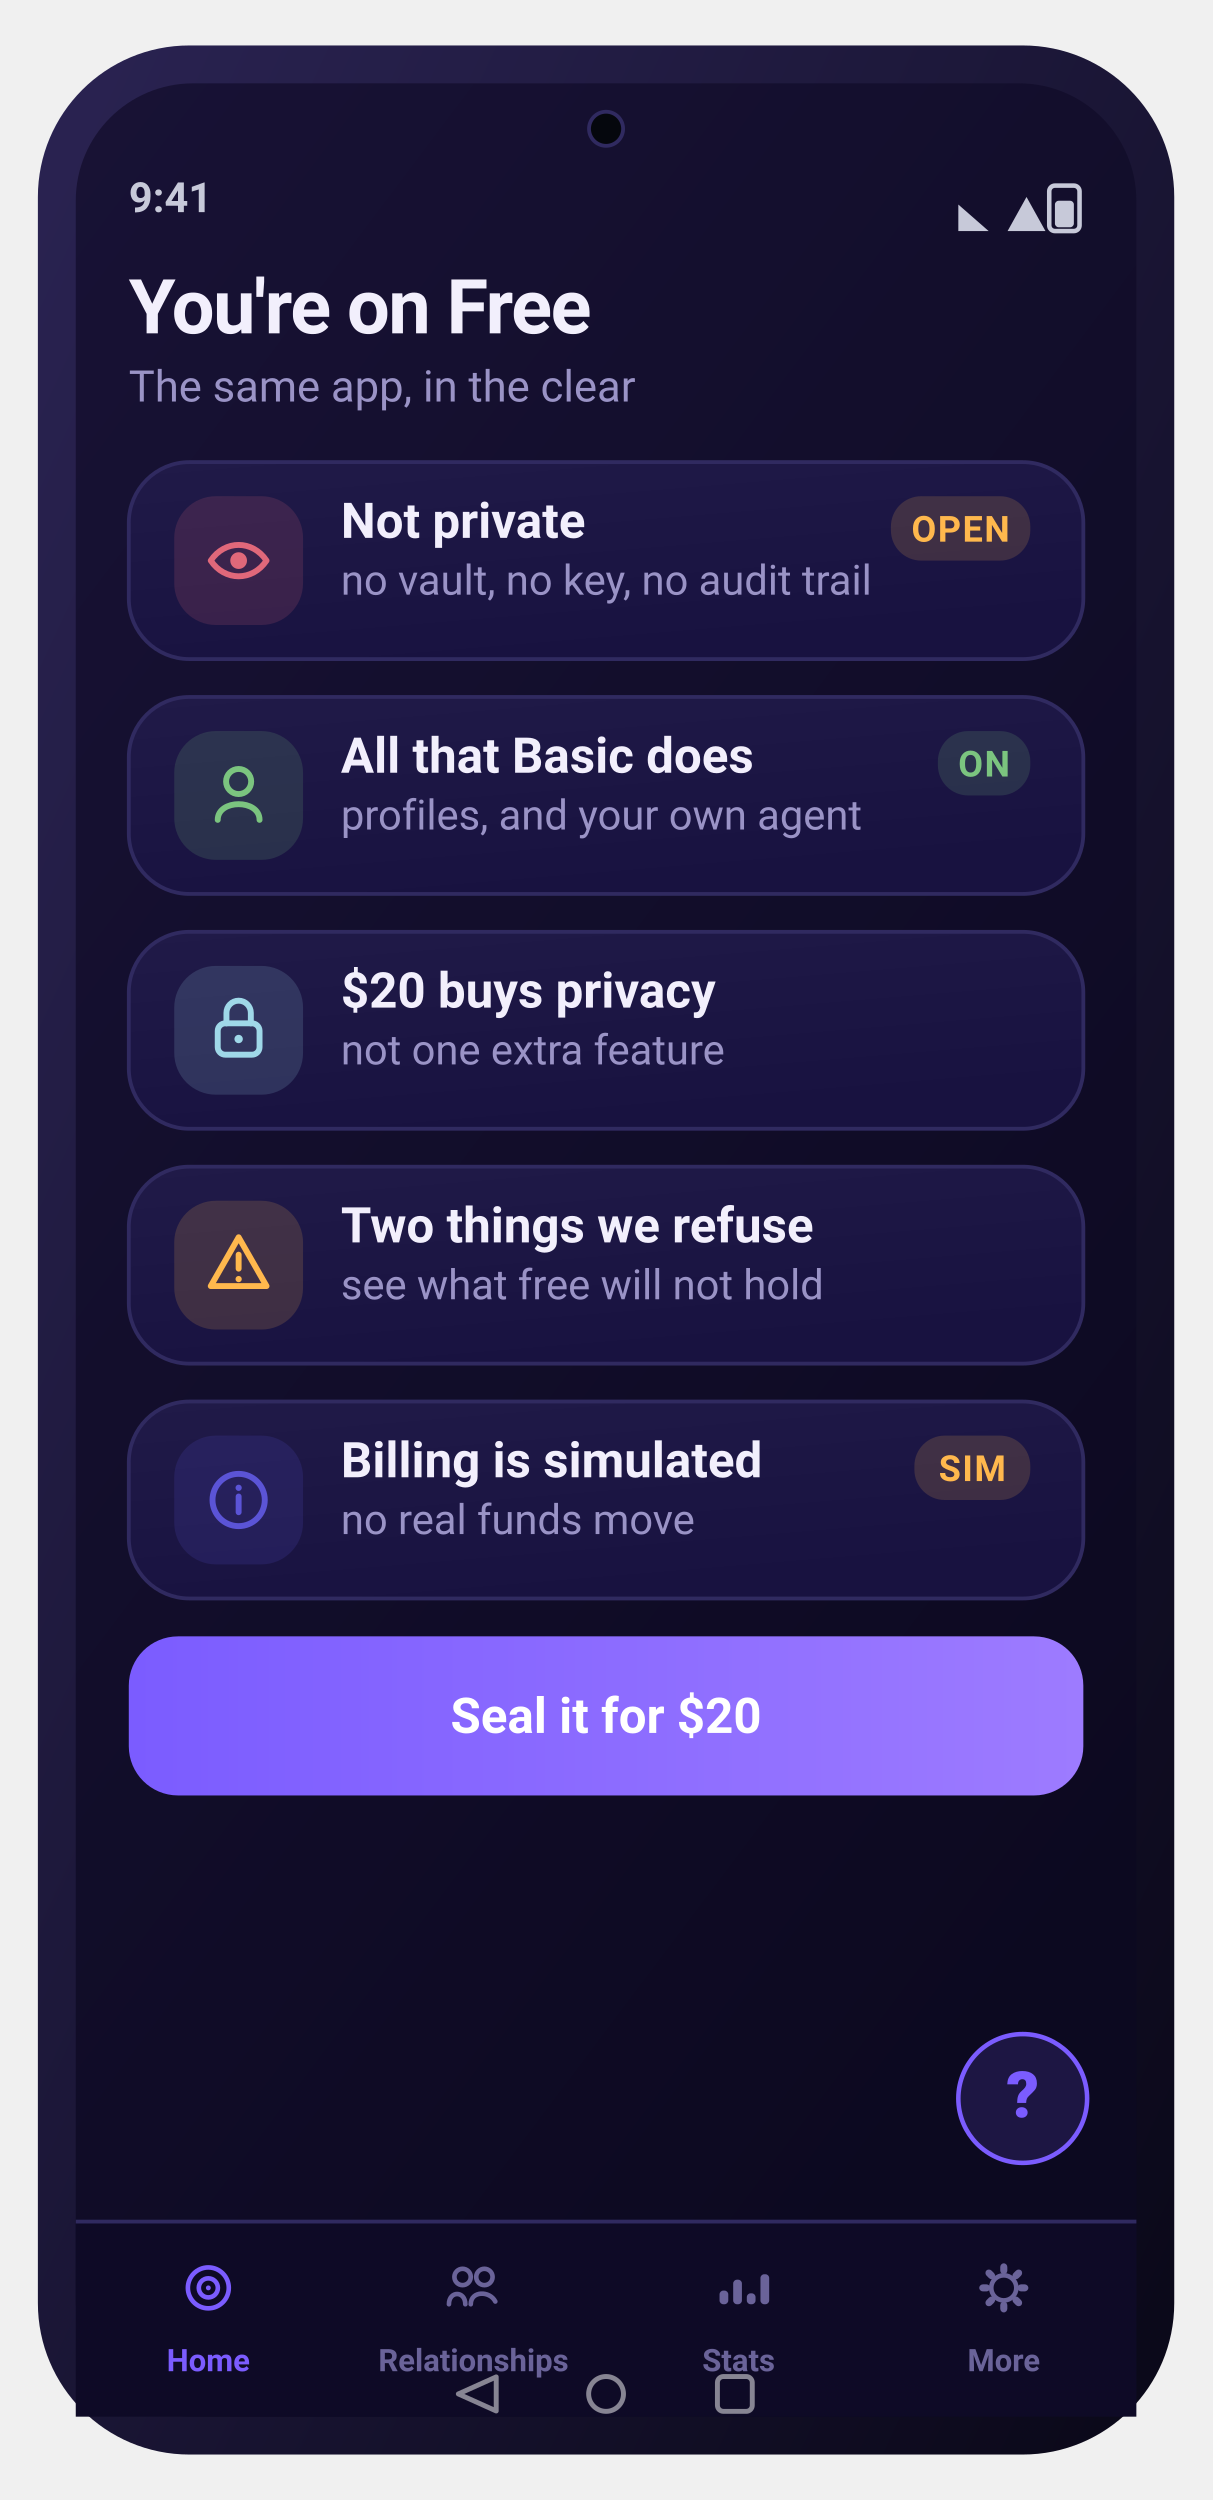
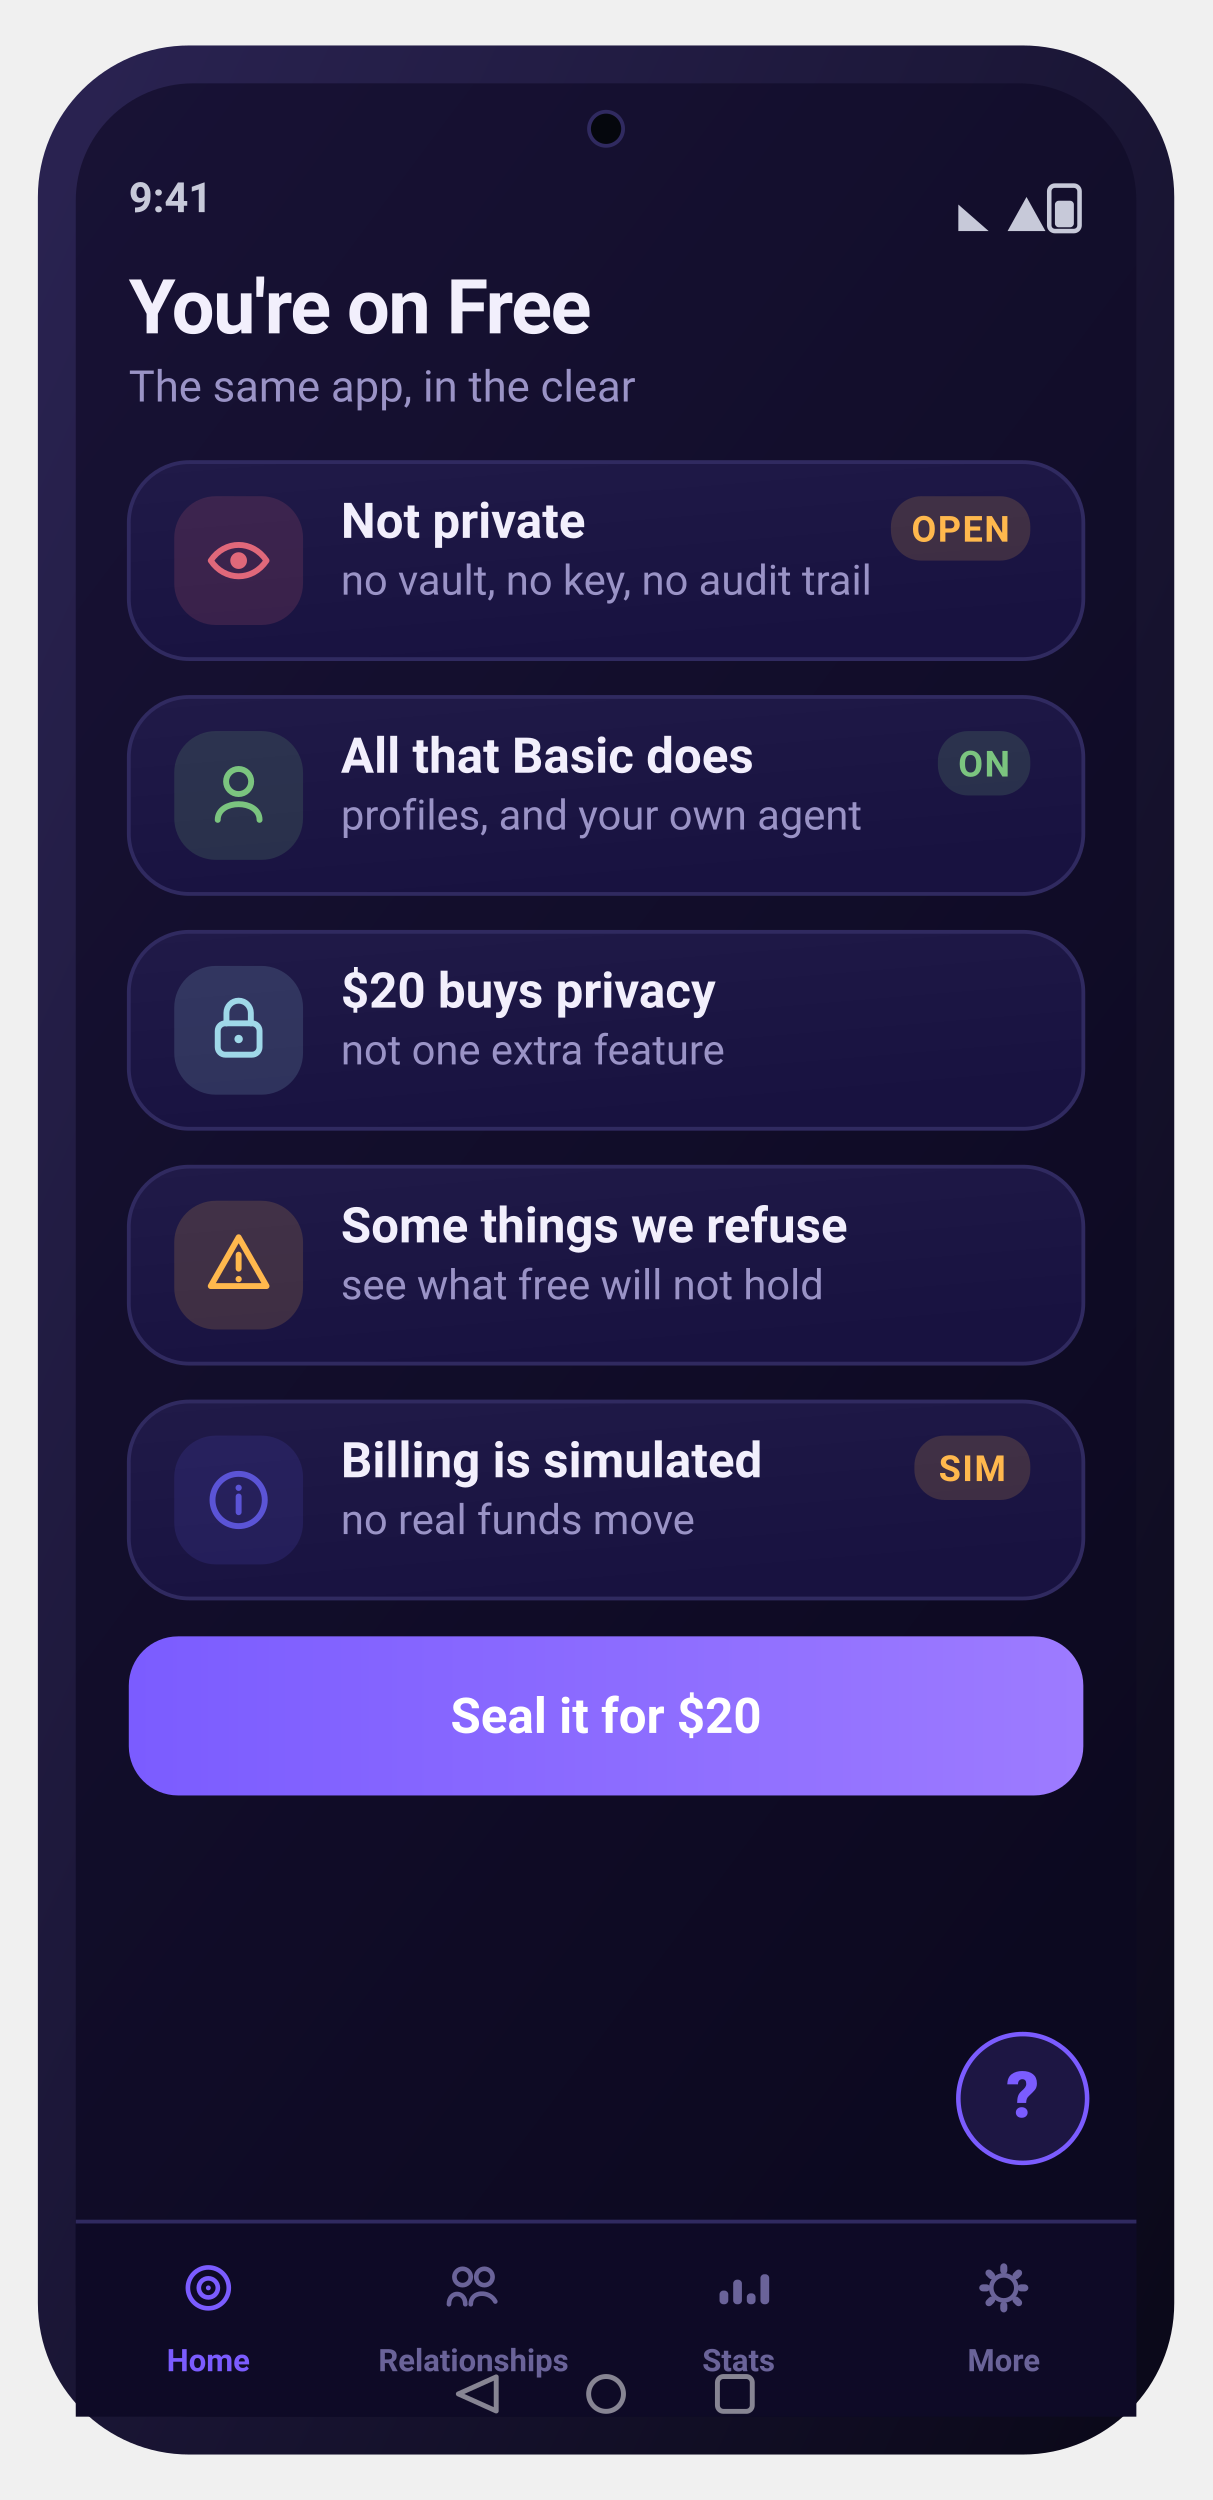
<svg xmlns="http://www.w3.org/2000/svg" width="320" height="660" viewBox="0 0 320 660" role="img" aria-label="You're on Free screen">
  <defs>
    <linearGradient id="gScr" x1="0" y1="0" x2="0.6" y2="1">
      <stop offset="0" stop-color="#181235" />
      <stop offset="1" stop-color="#0c0920" />
    </linearGradient>
    <linearGradient id="gFrame" x1="0" y1="0" x2="1" y2="1">
      <stop offset="0" stop-color="#2a2352" />
      <stop offset="1" stop-color="#0a0818" />
    </linearGradient>
    <linearGradient id="gCard" x1="0" y1="0" x2="0.4" y2="1">
      <stop offset="0" stop-color="#201a48" />
      <stop offset="1" stop-color="#181240" />
    </linearGradient>
    <linearGradient id="gBrand" x1="0" y1="0" x2="1" y2="0">
      <stop offset="0" stop-color="#7b5cff" />
      <stop offset="1" stop-color="#9d7bff" />
    </linearGradient>
    <linearGradient id="gAmber" x1="0" y1="0" x2="1" y2="0">
      <stop offset="0" stop-color="#ffb84d" />
      <stop offset="1" stop-color="#ffd27a" />
    </linearGradient>
    <linearGradient id="mV" x1="0" y1="0" x2="1" y2="0">
      <stop offset="0" stop-color="#7b5cff" />
      <stop offset="1" stop-color="#9d7bff" />
    </linearGradient>
    <linearGradient id="mA" x1="0" y1="0" x2="1" y2="0">
      <stop offset="0" stop-color="#ffb84d" />
      <stop offset="1" stop-color="#ff9f45" />
    </linearGradient>
    <linearGradient id="mG" x1="0" y1="0" x2="1" y2="0">
      <stop offset="0" stop-color="#5fb87a" />
      <stop offset="1" stop-color="#7bc47f" />
    </linearGradient>
    <linearGradient id="mC" x1="0" y1="0" x2="1" y2="0">
      <stop offset="0" stop-color="#6bb6d6" />
      <stop offset="1" stop-color="#9fd8e8" />
    </linearGradient>
    <radialGradient id="orb" cx="36%" cy="30%" r="78%">
      <stop offset="0" stop-color="#d9ccff" />
      <stop offset="38%" stop-color="#7b5cff" />
      <stop offset="78%" stop-color="#3f3bc0" />
      <stop offset="100%" stop-color="#140f34" />
    </radialGradient>
    <radialGradient id="glow" cx="50%" cy="50%" r="50%">
      <stop offset="0" stop-color="#ffb84d" stop-opacity="0.5" />
      <stop offset="1" stop-color="#ffb84d" stop-opacity="0" />
    </radialGradient>
  </defs>
  <rect x="10.0" y="12.0" width="300.0" height="636.0" rx="40" fill="url(#gFrame)" />
  <rect x="20.0" y="22.0" width="280.0" height="616.0" rx="31" fill="url(#gScr)" />
  <circle cx="160.0" cy="34" r="4.5" fill="#05070d" />
  <circle cx="160.0" cy="34" r="4.5" fill="none" stroke="#302a60" stroke-width="1" />
  <text x="34.0" y="56.0" font-family="-apple-system,BlinkMacSystemFont,'SF Pro Display','SF Pro Text','Segoe UI',Roboto,system-ui,sans-serif" font-size="11" font-weight="600" fill="#c7c9d9" text-anchor="start">9:41</text>
  <rect x="277.0" y="49.0" width="8.0" height="12.0" rx="1.5" fill="none" stroke="#c7c9d9" stroke-width="1.2" />
  <rect x="278.5" y="53.0" width="5.0" height="7.0" rx="1" fill="#c7c9d9" />
  <path d="M266 61 L271 52 L276 61 Z" fill="#c7c9d9" />
  <path d="M253 61 L253 54 L261 61 Z" fill="#c7c9d9" />
  <text x="34.0" y="88.0" font-family="-apple-system,BlinkMacSystemFont,'SF Pro Display','SF Pro Text','Segoe UI',Roboto,system-ui,sans-serif" font-size="20" font-weight="700" fill="#f2effc" text-anchor="start" letter-spacing="-0.4">You're on Free</text>
  <text x="34.0" y="106.0" font-family="-apple-system,BlinkMacSystemFont,'SF Pro Display','SF Pro Text','Segoe UI',Roboto,system-ui,sans-serif" font-size="11.5" font-weight="400" fill="#9a93c6" text-anchor="start">The same app, in the clear</text>
  <rect x="34.0" y="122.0" width="252.0" height="52.0" rx="16" fill="url(#gCard)" stroke="#302a60" stroke-width="1" />
  <rect x="46.0" y="131.0" width="34.0" height="34.0" rx="11" fill="rgba(224,104,122,0.16)" />
  <path d="M55.64 148.0 c3.68 -5.52 11.04 -5.52 14.72 0 c-3.68 5.52 -11.04 5.52 -14.72 0 Z" fill="none" stroke="#e0687a" stroke-width="1.56" stroke-linecap="round" stroke-linejoin="round" />
  <circle cx="63" cy="148.0" r="2.208" fill="#e0687a" />
  <text x="90.0" y="142.0" font-family="-apple-system,BlinkMacSystemFont,'SF Pro Display','SF Pro Text','Segoe UI',Roboto,system-ui,sans-serif" font-size="13" font-weight="600" fill="#f2effc" text-anchor="start">Not private</text>
  <text x="90.0" y="157.0" font-family="-apple-system,BlinkMacSystemFont,'SF Pro Display','SF Pro Text','Segoe UI',Roboto,system-ui,sans-serif" font-size="11" font-weight="400" fill="#9a93c6" text-anchor="start">no vault, no key, no audit trail</text>
  <rect x="235.2" y="131.0" width="36.8" height="17.0" rx="8" fill="rgba(255,184,77,0.16)" />
  <text x="253.6" y="143.0" font-family="-apple-system,BlinkMacSystemFont,'SF Pro Display','SF Pro Text','Segoe UI',Roboto,system-ui,sans-serif" font-size="9.5" font-weight="700" fill="#ffb84d" text-anchor="middle" letter-spacing="0.4">OPEN</text>
  <rect x="34.0" y="184.0" width="252.0" height="52.0" rx="16" fill="url(#gCard)" stroke="#302a60" stroke-width="1" />
  <rect x="46.0" y="193.0" width="34.0" height="34.0" rx="11" fill="rgba(123,196,127,0.16)" />
  <circle cx="63" cy="206.32" r="3.312" fill="none" stroke="#7bc47f" stroke-width="1.56" stroke-linecap="round" stroke-linejoin="round" />
  <path d="M57.48 216.44 c0 -5.52 11.04 -5.52 11.04 0" fill="none" stroke="#7bc47f" stroke-width="1.56" stroke-linecap="round" stroke-linejoin="round" />
  <text x="90.0" y="204.0" font-family="-apple-system,BlinkMacSystemFont,'SF Pro Display','SF Pro Text','Segoe UI',Roboto,system-ui,sans-serif" font-size="13" font-weight="600" fill="#f2effc" text-anchor="start">All that Basic does</text>
  <text x="90.0" y="219.0" font-family="-apple-system,BlinkMacSystemFont,'SF Pro Display','SF Pro Text','Segoe UI',Roboto,system-ui,sans-serif" font-size="11" font-weight="400" fill="#9a93c6" text-anchor="start">profiles, and your own agent</text>
  <rect x="247.6" y="193.0" width="24.4" height="17.0" rx="8" fill="rgba(123,196,127,0.16)" />
  <text x="259.8" y="205.0" font-family="-apple-system,BlinkMacSystemFont,'SF Pro Display','SF Pro Text','Segoe UI',Roboto,system-ui,sans-serif" font-size="9.5" font-weight="700" fill="#7bc47f" text-anchor="middle" letter-spacing="0.4">ON</text>
  <rect x="34.0" y="246.0" width="252.0" height="52.0" rx="16" fill="url(#gCard)" stroke="#302a60" stroke-width="1" />
  <rect x="46.0" y="255.0" width="34.0" height="34.0" rx="11" fill="rgba(159,216,232,0.16)" />
  <rect x="57.48" y="270.16" width="11.04" height="8.28" rx="2" fill="none" stroke="#9fd8e8" stroke-width="1.56" stroke-linecap="round" stroke-linejoin="round" />
  <path d="M59.78 270.16 v-2.76 a3.22 3.22 0 0 1 6.44 0 v2.76" fill="none" stroke="#9fd8e8" stroke-width="1.56" stroke-linecap="round" stroke-linejoin="round" />
  <circle cx="63" cy="274.3" r="1.104" fill="#9fd8e8" />
  <text x="90.0" y="266.0" font-family="-apple-system,BlinkMacSystemFont,'SF Pro Display','SF Pro Text','Segoe UI',Roboto,system-ui,sans-serif" font-size="13" font-weight="600" fill="#f2effc" text-anchor="start">$20 buys privacy</text>
  <text x="90.0" y="281.0" font-family="-apple-system,BlinkMacSystemFont,'SF Pro Display','SF Pro Text','Segoe UI',Roboto,system-ui,sans-serif" font-size="11" font-weight="400" fill="#9a93c6" text-anchor="start">not one extra feature</text>
  <rect x="34.0" y="308.0" width="252.0" height="52.0" rx="16" fill="url(#gCard)" stroke="#302a60" stroke-width="1" />
  <rect x="46.0" y="317.0" width="34.0" height="34.0" rx="11" fill="rgba(255,184,77,0.16)" />
  <path d="M63 326.64 L70.36 339.52 H55.64 Z" fill="none" stroke="#ffb84d" stroke-width="1.56" stroke-linecap="round" stroke-linejoin="round" />
  <path d="M63 331.24 v3.68" fill="none" stroke="#ffb84d" stroke-width="1.56" stroke-linecap="round" stroke-linejoin="round" />
  <circle cx="63" cy="337.68" r="0.828" fill="#ffb84d" />
-   <text x="90.0" y="328.0" font-family="-apple-system,BlinkMacSystemFont,'SF Pro Display','SF Pro Text','Segoe UI',Roboto,system-ui,sans-serif" font-size="13" font-weight="600" fill="#f2effc" text-anchor="start">Two things we refuse</text>
+   <text x="90.0" y="328.0" font-family="-apple-system,BlinkMacSystemFont,'SF Pro Display','SF Pro Text','Segoe UI',Roboto,system-ui,sans-serif" font-size="13" font-weight="600" fill="#f2effc" text-anchor="start">Some things we refuse</text>
  <text x="90.0" y="343.0" font-family="-apple-system,BlinkMacSystemFont,'SF Pro Display','SF Pro Text','Segoe UI',Roboto,system-ui,sans-serif" font-size="11" font-weight="400" fill="#9a93c6" text-anchor="start">see what free will not hold</text>
  <rect x="34.0" y="370.0" width="252.0" height="52.0" rx="16" fill="url(#gCard)" stroke="#302a60" stroke-width="1" />
  <rect x="46.0" y="379.0" width="34.0" height="34.0" rx="11" fill="rgba(91,84,214,0.16)" />
  <circle cx="63" cy="396.0" r="6.9" fill="none" stroke="#5b54d6" stroke-width="1.56" stroke-linecap="round" stroke-linejoin="round" />
  <circle cx="63" cy="392.78" r="0.828" fill="#5b54d6" />
  <path d="M63 395.08 v4.14" fill="none" stroke="#5b54d6" stroke-width="1.56" stroke-linecap="round" stroke-linejoin="round" />
  <text x="90.0" y="390.0" font-family="-apple-system,BlinkMacSystemFont,'SF Pro Display','SF Pro Text','Segoe UI',Roboto,system-ui,sans-serif" font-size="13" font-weight="600" fill="#f2effc" text-anchor="start">Billing is simulated</text>
  <text x="90.0" y="405.0" font-family="-apple-system,BlinkMacSystemFont,'SF Pro Display','SF Pro Text','Segoe UI',Roboto,system-ui,sans-serif" font-size="11" font-weight="400" fill="#9a93c6" text-anchor="start">no real funds move</text>
  <rect x="241.4" y="379.0" width="30.6" height="17.0" rx="8" fill="rgba(255,184,77,0.16)" />
  <text x="256.7" y="391.0" font-family="-apple-system,BlinkMacSystemFont,'SF Pro Display','SF Pro Text','Segoe UI',Roboto,system-ui,sans-serif" font-size="9.5" font-weight="700" fill="#ffb84d" text-anchor="middle" letter-spacing="0.4">SIM</text>
  <rect x="34.0" y="432.0" width="252.0" height="42.0" rx="13" fill="url(#gBrand)" />
  <text x="160.0" y="457.5" font-family="-apple-system,BlinkMacSystemFont,'SF Pro Display','SF Pro Text','Segoe UI',Roboto,system-ui,sans-serif" font-size="13" font-weight="700" fill="#fff" text-anchor="middle">Seal it for $20</text>
  <rect x="20.0" y="586.0" width="280.0" height="52.0" rx="0" fill="#0e0a26" />
  <rect x="20" y="586" width="280" height="1" fill="#302a60" />
  <circle cx="55.0" cy="604" r="5.4" fill="none" stroke="#7b5cff" stroke-width="1.22" stroke-linecap="round" stroke-linejoin="round" />
  <circle cx="55.0" cy="604" r="2.52" fill="none" stroke="#7b5cff" stroke-width="1.22" stroke-linecap="round" stroke-linejoin="round" />
  <circle cx="55.0" cy="604" r="0.648" fill="#7b5cff" />
  <text x="55.0" y="626.0" font-family="-apple-system,BlinkMacSystemFont,'SF Pro Display','SF Pro Text','Segoe UI',Roboto,system-ui,sans-serif" font-size="8.2" font-weight="600" fill="#7b5cff" text-anchor="middle">Home</text>
  <circle cx="122.12" cy="601.12" r="2.16" fill="none" stroke="#6a6399" stroke-width="1.22" stroke-linecap="round" stroke-linejoin="round" />
  <circle cx="127.88" cy="601.12" r="2.16" fill="none" stroke="#6a6399" stroke-width="1.22" stroke-linecap="round" stroke-linejoin="round" />
  <path d="M118.52 608.32 c0 -3.6 4.32 -3.6 4.32 0 M124.28 608.32 c0 -3.6 5.04 -3.6 6.48 -0.72" fill="none" stroke="#6a6399" stroke-width="1.22" stroke-linecap="round" stroke-linejoin="round" />
  <text x="125.0" y="626.0" font-family="-apple-system,BlinkMacSystemFont,'SF Pro Display','SF Pro Text','Segoe UI',Roboto,system-ui,sans-serif" font-size="8.2" font-weight="600" fill="#6a6399" text-anchor="middle">Relationships</text>
  <rect x="189.96" y="604.72" width="2.304" height="3.6" rx="1" fill="#6a6399" />
  <rect x="193.56" y="601.84" width="2.304" height="6.48" rx="1" fill="#6a6399" />
  <rect x="197.16" y="605.44" width="2.304" height="2.88" rx="1" fill="#6a6399" />
  <rect x="200.76" y="600.4" width="2.304" height="7.92" rx="1" fill="#6a6399" />
  <text x="195.0" y="626.0" font-family="-apple-system,BlinkMacSystemFont,'SF Pro Display','SF Pro Text','Segoe UI',Roboto,system-ui,sans-serif" font-size="8.2" font-weight="600" fill="#6a6399" text-anchor="middle">Stats</text>
  <rect x="264.064" y="597.52" width="1.872" height="2.88" rx="1" transform="rotate(0 265.0 604)" fill="#6a6399" />
  <rect x="264.064" y="597.52" width="1.872" height="2.88" rx="1" transform="rotate(45 265.0 604)" fill="#6a6399" />
  <rect x="264.064" y="597.52" width="1.872" height="2.88" rx="1" transform="rotate(90 265.0 604)" fill="#6a6399" />
  <rect x="264.064" y="597.52" width="1.872" height="2.88" rx="1" transform="rotate(135 265.0 604)" fill="#6a6399" />
  <rect x="264.064" y="597.52" width="1.872" height="2.88" rx="1" transform="rotate(180 265.0 604)" fill="#6a6399" />
  <rect x="264.064" y="597.52" width="1.872" height="2.88" rx="1" transform="rotate(225 265.0 604)" fill="#6a6399" />
  <rect x="264.064" y="597.52" width="1.872" height="2.88" rx="1" transform="rotate(270 265.0 604)" fill="#6a6399" />
  <rect x="264.064" y="597.52" width="1.872" height="2.88" rx="1" transform="rotate(315 265.0 604)" fill="#6a6399" />
  <circle cx="265.0" cy="604" r="3.312" fill="none" stroke="#6a6399" stroke-width="1.22" stroke-linecap="round" stroke-linejoin="round" />
  <text x="265.0" y="626.0" font-family="-apple-system,BlinkMacSystemFont,'SF Pro Display','SF Pro Text','Segoe UI',Roboto,system-ui,sans-serif" font-size="8.2" font-weight="600" fill="#6a6399" text-anchor="middle">More</text>
  <circle cx="270" cy="554" r="17" fill="rgba(123,92,255,0.16)" stroke="#7b5cff" stroke-width="1.2" />
  <text x="270.0" y="559.0" font-family="-apple-system,BlinkMacSystemFont,'SF Pro Display','SF Pro Text','Segoe UI',Roboto,system-ui,sans-serif" font-size="17" font-weight="800" fill="#7b5cff" text-anchor="middle">?</text>
  <path d="M131.0 627.5 L121.0 632 L131.0 636.5 Z" fill="none" stroke="rgba(255,255,255,0.5)" stroke-width="1.3" stroke-linejoin="round" />
  <circle cx="160.0" cy="632" r="4.6" fill="none" stroke="rgba(255,255,255,0.5)" stroke-width="1.3" />
  <rect x="189.4" y="627.4" width="9.2" height="9.2" rx="1.6" fill="none" stroke="rgba(255,255,255,0.5)" stroke-width="1.3" />
</svg>
